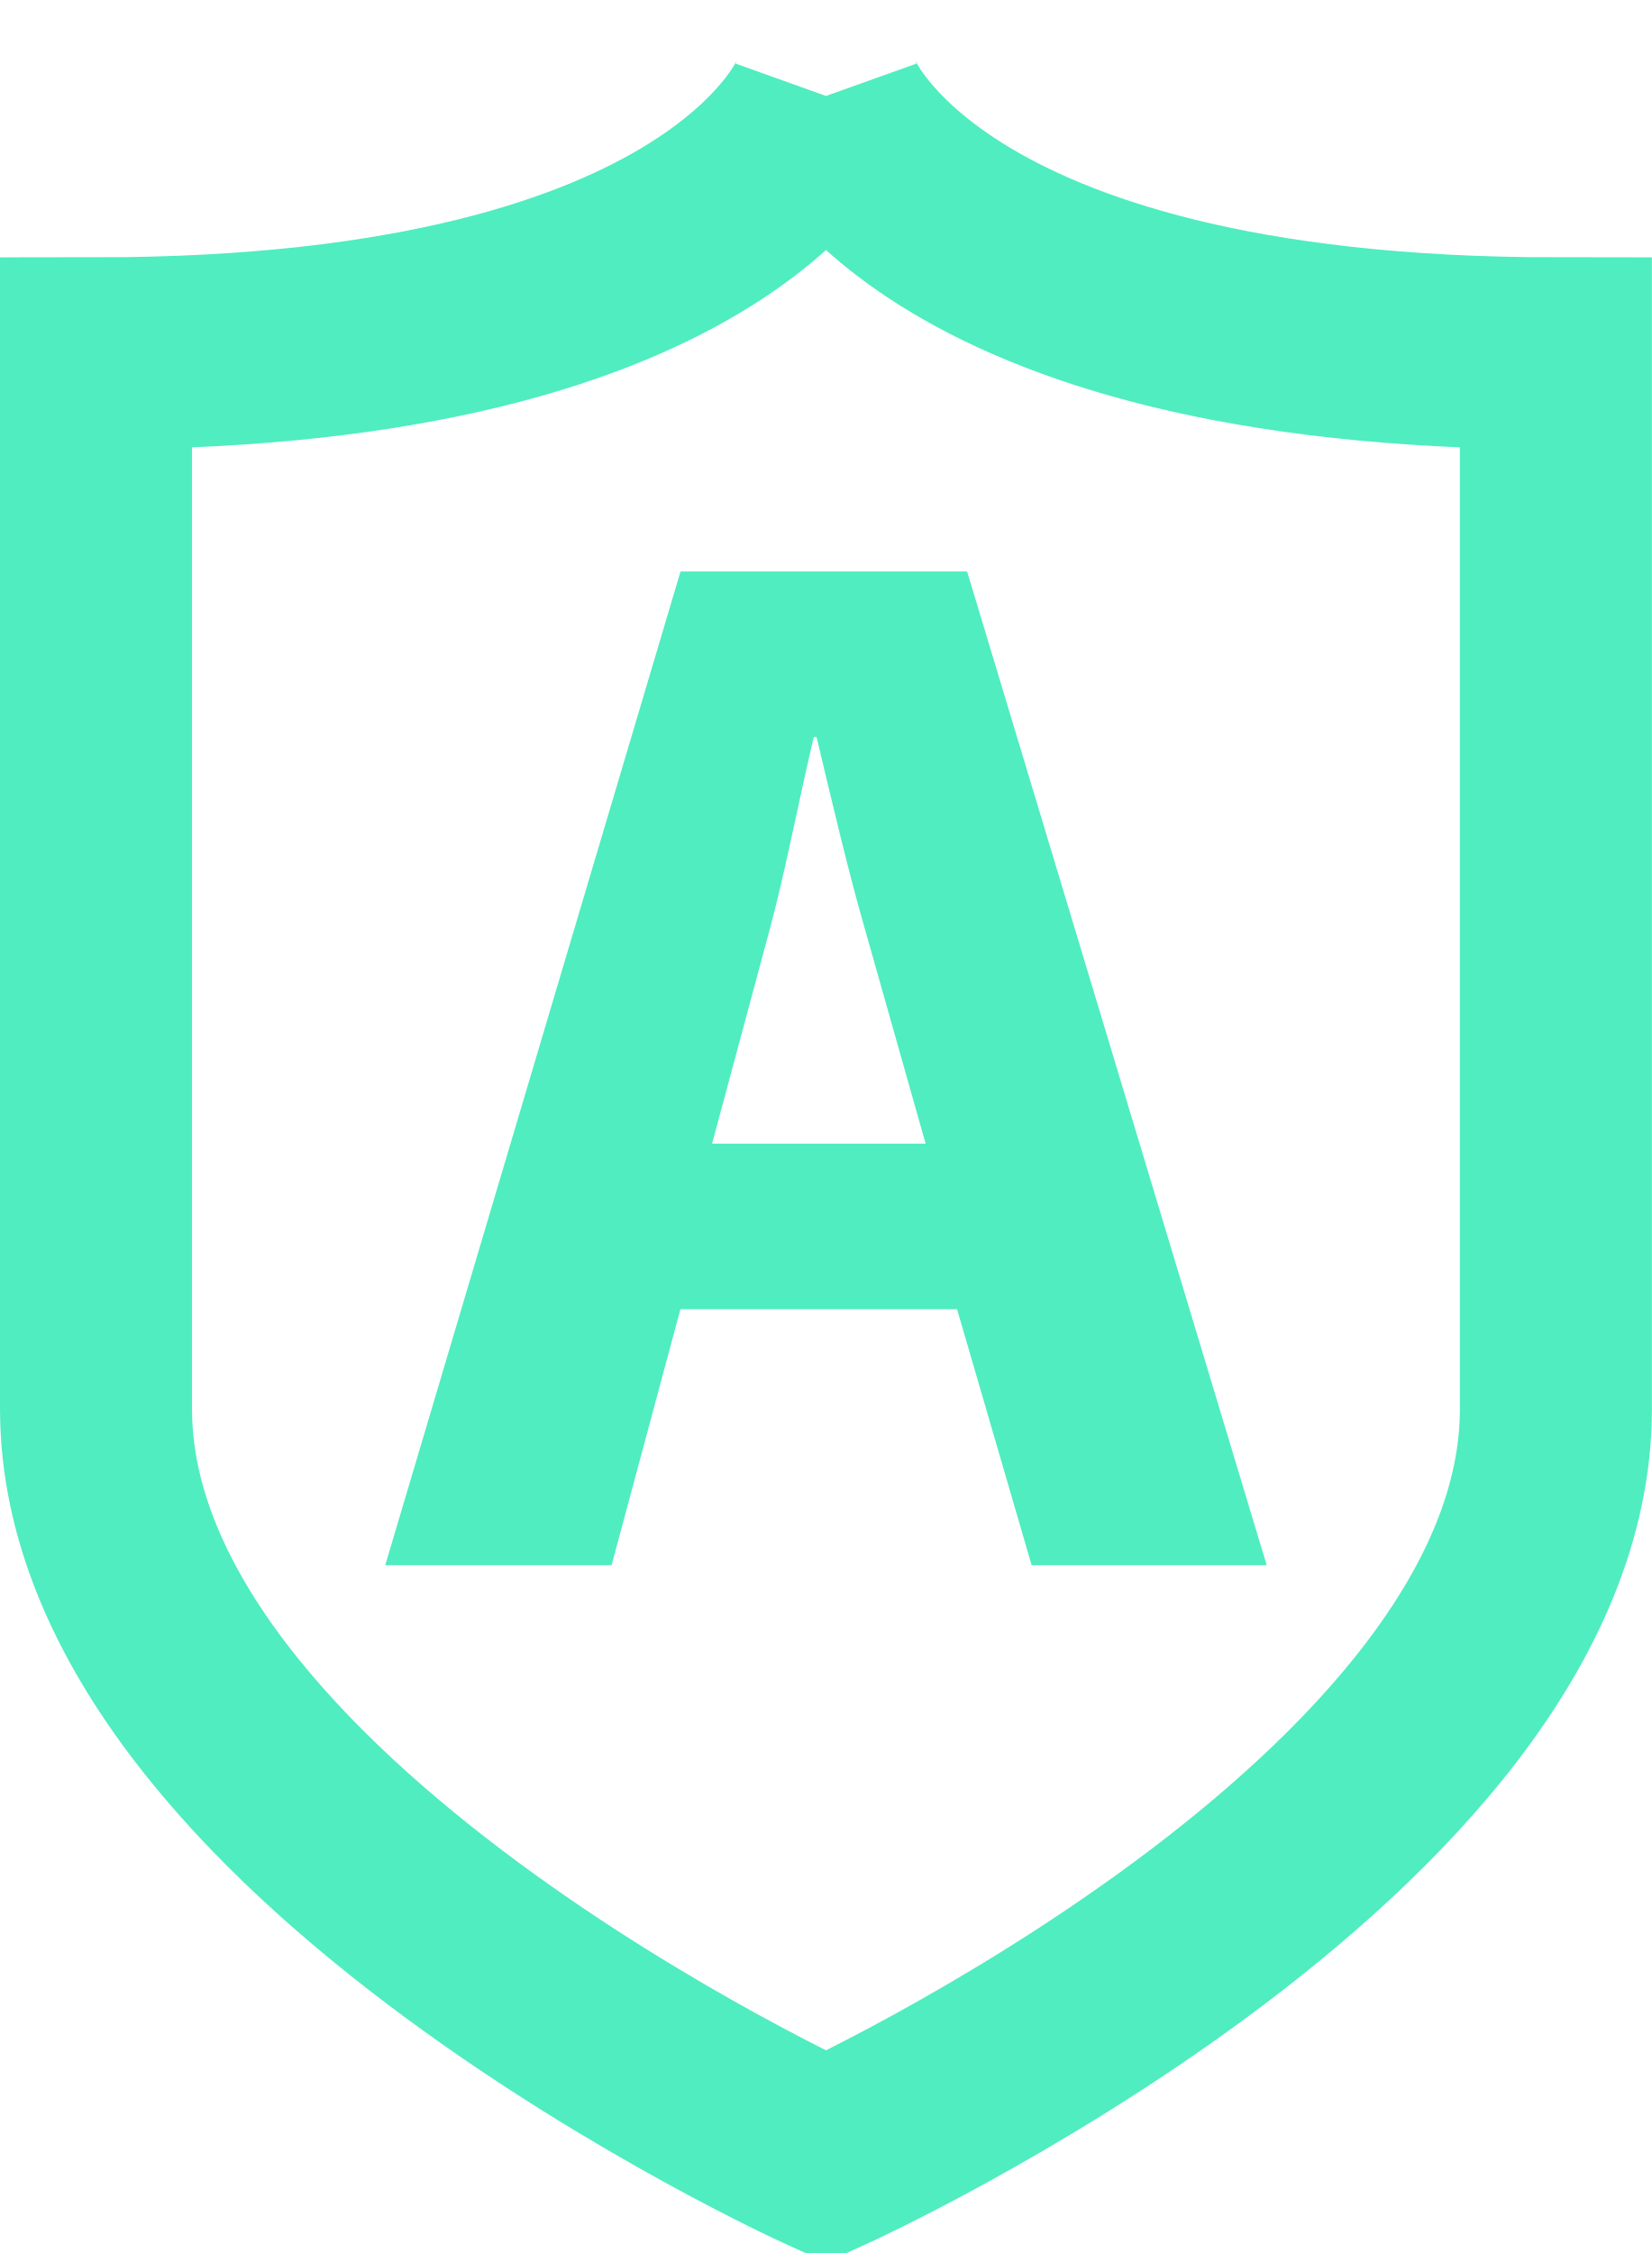
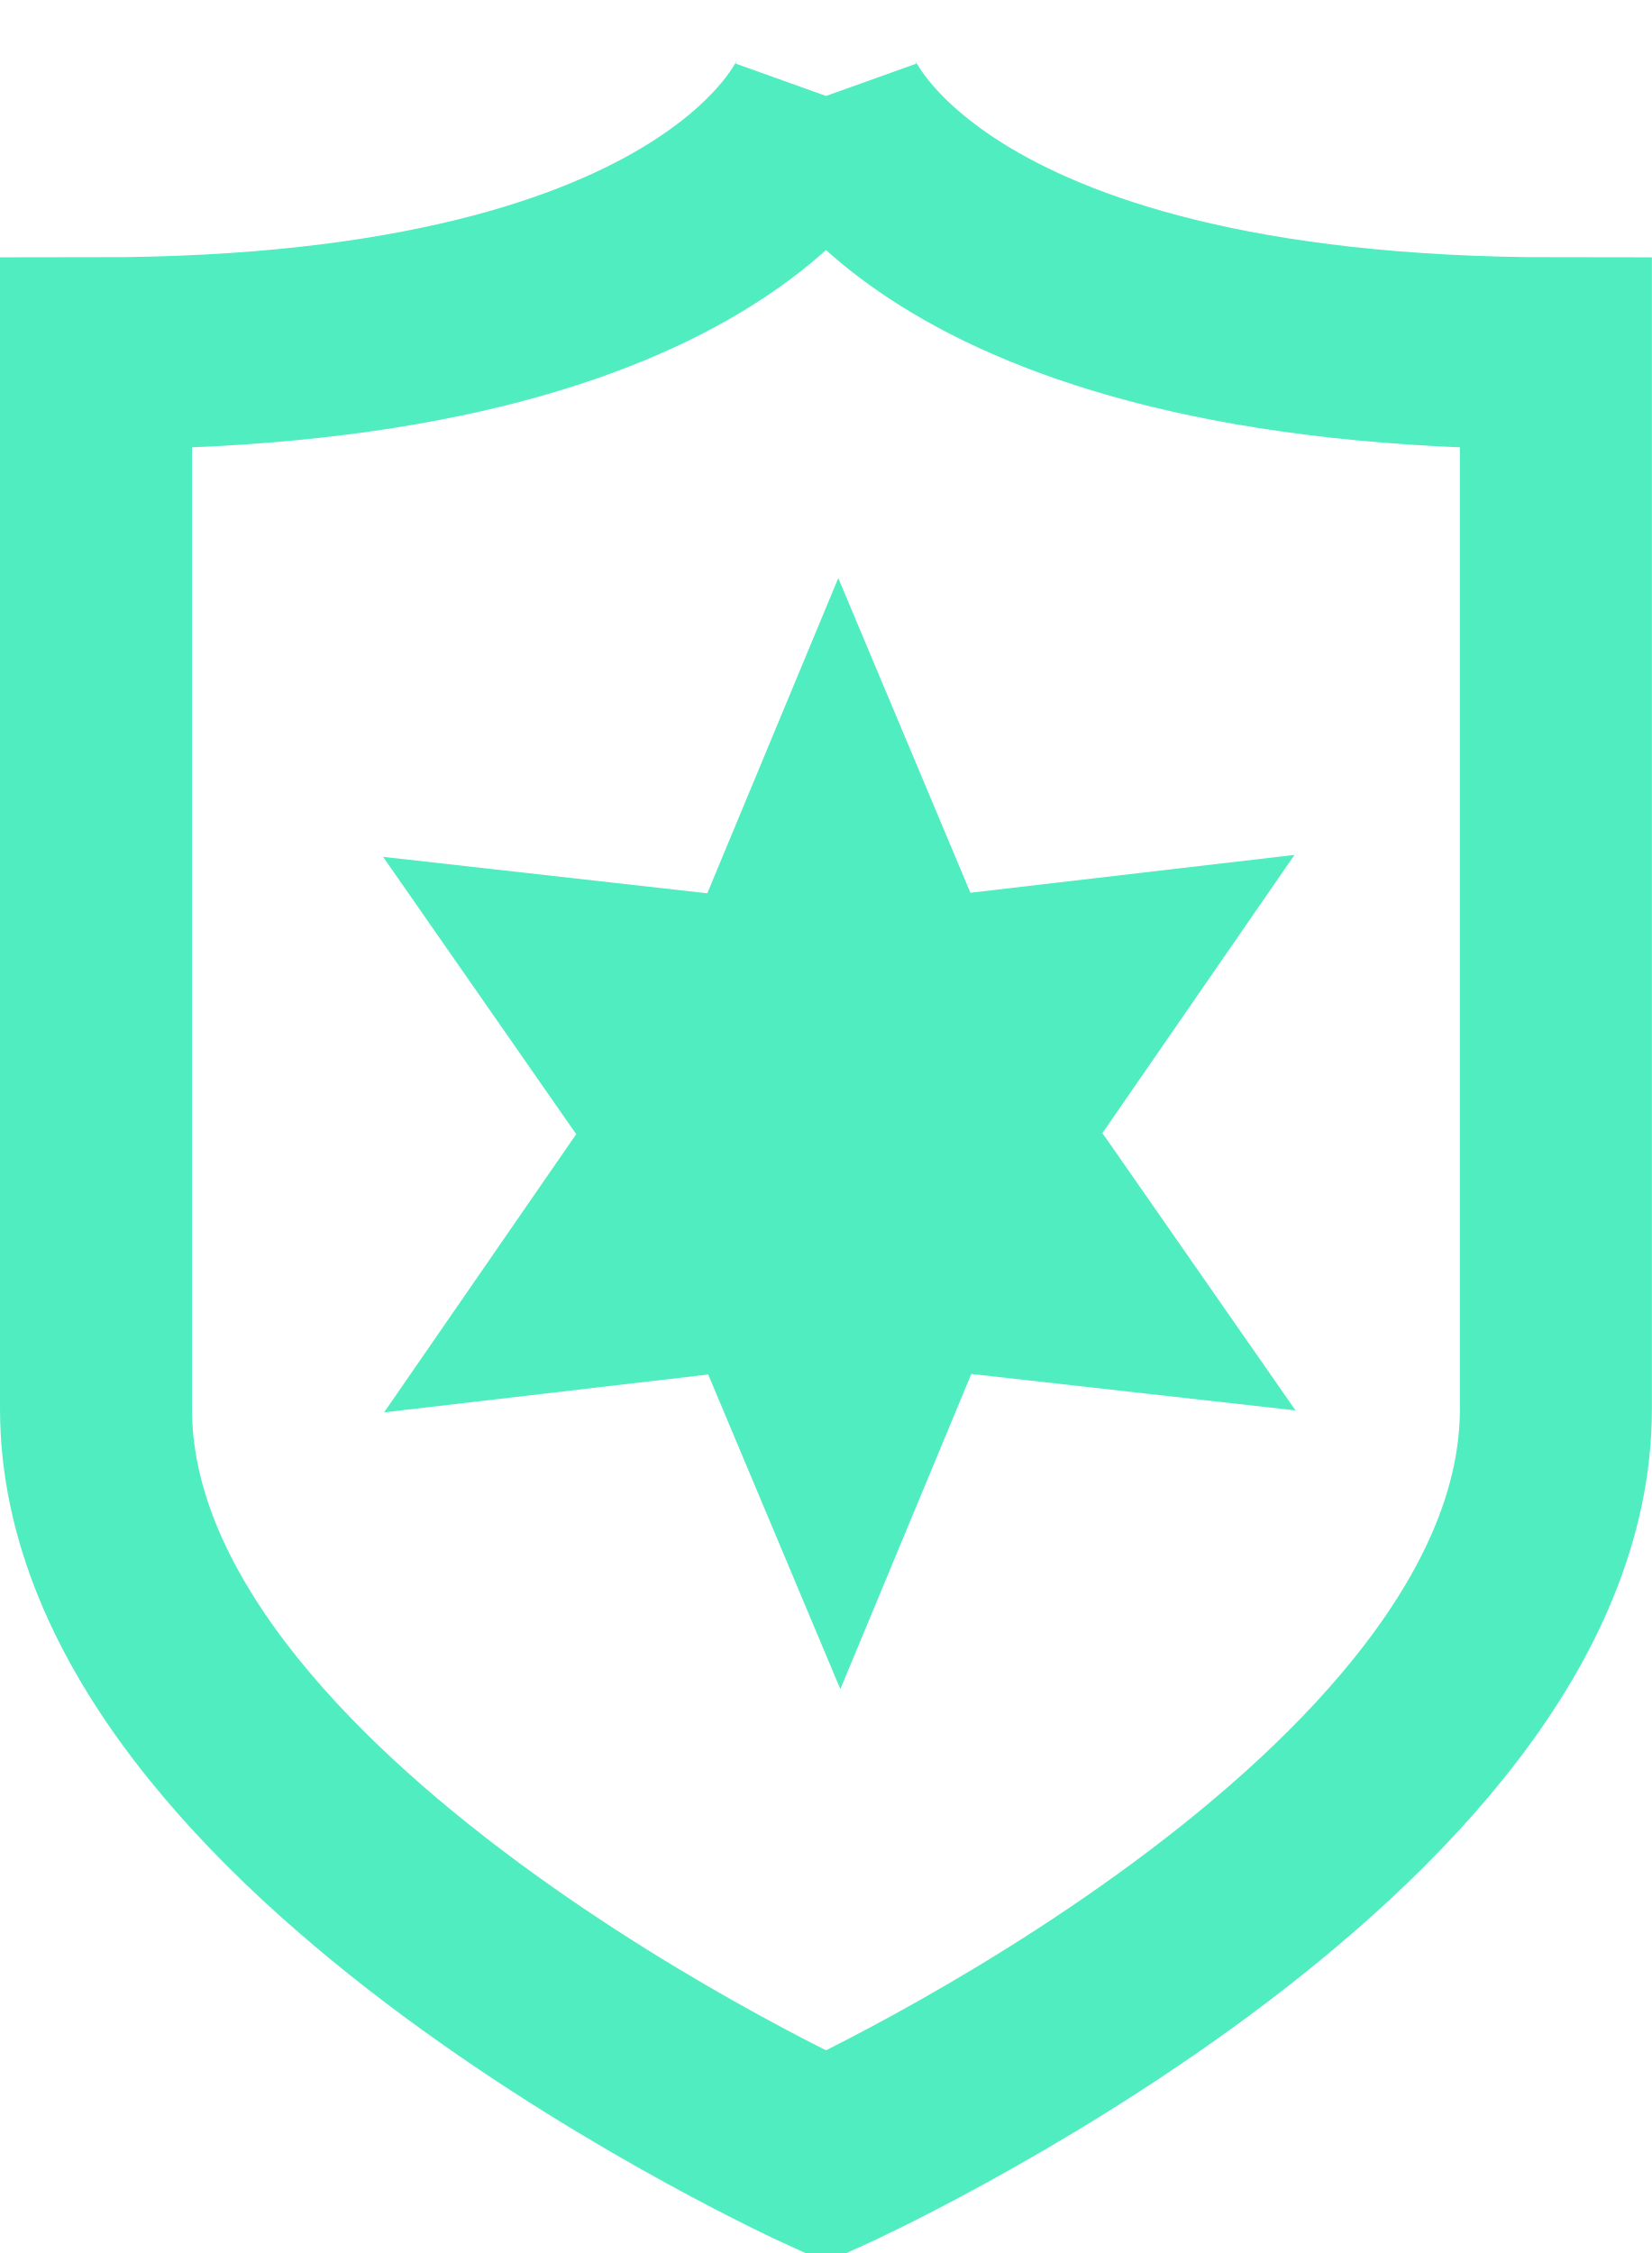
<svg xmlns="http://www.w3.org/2000/svg" viewBox="0 0 15.77 21.51" height="21.51" width="15.77" xml:space="preserve" version="1.1" id="svg2">
  <defs id="defs6">
    <clipPath id="clipPath16" clipPathUnits="userSpaceOnUse">
      <path id="path18" d="m 0,140.918 103,0 L 103,0 0,0 0,140.918 z" />
    </clipPath>
  </defs>
  <g transform="matrix(1.25,0,0,-1.25,33.83206,40.79372)" id="g10">
    <g id="g12" style="fill:none">
      <g clip-path="url(#clipPath16)" id="g14" style="fill:none">
        <g transform="translate(50.9658,92.4953)" id="g20" style="fill:none" />
        <g transform="translate(65.7071,37.4953)" id="g24" style="fill:none" />
      </g>
    </g>
  </g>
  <g id="layer1" style="display:inline" transform="translate(38.01969,-128.7968)">
    <path style="fill:none;stroke:#4fedc0;stroke-width:1.833;stroke-linejoin:miter;stroke-miterlimit:4;stroke-opacity:1;stroke-dasharray:none" d="m -30.134,129.713 c 0,0 -0.88,2.457 -6.969,2.457 l 0,10.078 c 0,3.983 6.969,7.142 6.969,7.142 0,0 6.968,-3.16 6.968,-7.142 l 0,-10.078 c -6.089,0 -6.968,-2.457 -6.968,-2.457" id="path26" />
  </g>
-   <g id="layer2" style="display:inline" transform="translate(38.01969,-128.7968)">
+   <g id="layer2" style="display:none" transform="translate(38.01969,-128.7968)">
    <path id="path3784" style="fill:#4fedc0;fill-opacity:1;stroke:none" d="m -28.171,143.74 -0.712,-2.444 -2.641,0 -0.657,2.444 -2.161,0 2.819,-9.487 2.736,0 2.86,9.487 -2.244,0 z m -2.053,-7.906 -0.027,0 c -0.137,0.575 -0.274,1.298 -0.424,1.849 l -0.547,2.033 2.039,0 -0.575,-2.033 c -0.164,-0.565 -0.329,-1.274 -0.466,-1.849" />
  </g>
+   <g id="layer3" style="display:none">
+     <text xml:space="preserve" style="font-size:13.056px;font-style:normal;font-variant:normal;font-weight:bold;font-stretch:normal;line-height:125%;letter-spacing:0px;word-spacing:0px;fill:#000000;fill-opacity:1;stroke:none;display:inline;font-family:Segoe UI;-inkscape-font-specification:Segoe UI Bold" x="3.624" y="14.401" id="text2992" transform="scale(0.9602973,1.041344)">
+       <tspan id="tspan2994" x="3.624" y="14.401">AM</tspan>
+     </text>
+   </g>
+   <g id="layer4">
+     <path id="path2998" d="m -4.828,11.154 -0.843,2.372 -1.183,-2.222 -2.476,0.456 1.333,-2.136 -1.633,-1.916 2.516,0.086 0.843,-2.372 1.183,2.222 2.476,-0.456 -1.333,2.136 1.633,1.916 z" transform="matrix(-1.23321,-0.09382255,0.08887066,-1.301925,-0.1928414,22.59725)" style="fill:#4fedc0;fill-opacity:1;display:inline" />
+   </g>
</svg>
